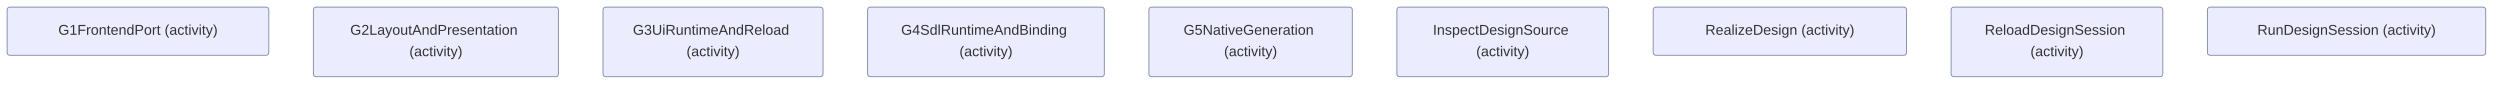
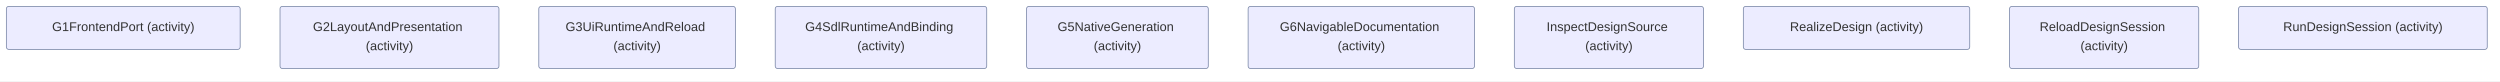
- <svg xmlns="http://www.w3.org/2000/svg" width="2803.121" height="102" viewBox="0 0 2803.121 102">
-   <rect x="0" y="0" width="2803.121" height="102" fill="#FFFFFF" />
+ <svg xmlns="http://www.w3.org/2000/svg" width="3137.176" height="102" viewBox="0 0 3137.176 102">
+   <rect x="0" y="0" width="3137.176" height="102" fill="#FFFFFF" />
  <defs>
    <marker id="arrow-0" viewBox="0 0 10 10" refX="5" refY="5" markerUnits="userSpaceOnUse" markerWidth="8" markerHeight="8" orient="auto">
      <path d="M 0 0 L 10 5 L 0 10 z" fill="#2F3B4D" stroke="#2F3B4D" stroke-width="1" stroke-dasharray="1,0" />
    </marker>
    <marker id="arrow-start-0" viewBox="0 0 10 10" refX="4.5" refY="5" markerUnits="userSpaceOnUse" markerWidth="8" markerHeight="8" orient="auto">
      <path d="M 0 5 L 10 10 L 10 0 z" fill="#2F3B4D" stroke="#2F3B4D" stroke-width="1" stroke-dasharray="1,0" />
    </marker>
  </defs>
  <rect x="8.00" y="8.00" width="293.39" height="54.00" rx="3" ry="3" fill="#ECECFF" stroke="#7B88A8" stroke-width="1" stroke-linejoin="round" stroke-linecap="round" />
  <text x="154.70" y="39.00" text-anchor="middle" font-family="trebuchet ms,verdana,arial,DejaVu Sans,Liberation Sans,sans-serif,Noto Color Emoji,Apple Color Emoji,Segoe UI Emoji" font-size="16" fill="#333333">
    <tspan x="154.70" dy="0.00">G1FrontendPort (activity)</tspan>
  </text>
  <rect x="351.39" y="8.00" width="274.72" height="78.00" rx="3" ry="3" fill="#ECECFF" stroke="#7B88A8" stroke-width="1" stroke-linejoin="round" stroke-linecap="round" />
  <text x="488.75" y="39.00" text-anchor="middle" font-family="trebuchet ms,verdana,arial,DejaVu Sans,Liberation Sans,sans-serif,Noto Color Emoji,Apple Color Emoji,Segoe UI Emoji" font-size="16" fill="#333333">
    <tspan x="488.75" dy="0.00">G2LayoutAndPresentation</tspan>
    <tspan x="488.75" dy="24.00">(activity)</tspan>
  </text>
  <rect x="676.11" y="8.00" width="246.71" height="78.00" rx="3" ry="3" fill="#ECECFF" stroke="#7B88A8" stroke-width="1" stroke-linejoin="round" stroke-linecap="round" />
  <text x="799.47" y="39.00" text-anchor="middle" font-family="trebuchet ms,verdana,arial,DejaVu Sans,Liberation Sans,sans-serif,Noto Color Emoji,Apple Color Emoji,Segoe UI Emoji" font-size="16" fill="#333333">
    <tspan x="799.47" dy="0.00">G3UiRuntimeAndReload</tspan>
    <tspan x="799.47" dy="24.00">(activity)</tspan>
  </text>
  <rect x="972.82" y="8.00" width="265.38" height="78.00" rx="3" ry="3" fill="#ECECFF" stroke="#7B88A8" stroke-width="1" stroke-linejoin="round" stroke-linecap="round" />
  <text x="1105.52" y="39.00" text-anchor="middle" font-family="trebuchet ms,verdana,arial,DejaVu Sans,Liberation Sans,sans-serif,Noto Color Emoji,Apple Color Emoji,Segoe UI Emoji" font-size="16" fill="#333333">
    <tspan x="1105.52" dy="0.00">G4SdlRuntimeAndBinding</tspan>
    <tspan x="1105.52" dy="24.00">(activity)</tspan>
  </text>
  <rect x="1288.21" y="8.00" width="228.04" height="78.00" rx="3" ry="3" fill="#ECECFF" stroke="#7B88A8" stroke-width="1" stroke-linejoin="round" stroke-linecap="round" />
  <text x="1402.23" y="39.00" text-anchor="middle" font-family="trebuchet ms,verdana,arial,DejaVu Sans,Liberation Sans,sans-serif,Noto Color Emoji,Apple Color Emoji,Segoe UI Emoji" font-size="16" fill="#333333">
    <tspan x="1402.23" dy="0.00">G5NativeGeneration</tspan>
    <tspan x="1402.23" dy="24.00">(activity)</tspan>
  </text>
-   <rect x="1566.25" y="8.00" width="237.38" height="78.00" rx="3" ry="3" fill="#ECECFF" stroke="#7B88A8" stroke-width="1" stroke-linejoin="round" stroke-linecap="round" />
-   <text x="1684.94" y="39.00" text-anchor="middle" font-family="trebuchet ms,verdana,arial,DejaVu Sans,Liberation Sans,sans-serif,Noto Color Emoji,Apple Color Emoji,Segoe UI Emoji" font-size="16" fill="#333333">
-     <tspan x="1684.94" dy="0.00">InspectDesignSource</tspan>
-     <tspan x="1684.94" dy="24.00">(activity)</tspan>
+   <rect x="1566.25" y="8.00" width="284.06" height="78.00" rx="3" ry="3" fill="#ECECFF" stroke="#7B88A8" stroke-width="1" stroke-linejoin="round" stroke-linecap="round" />
+   <text x="1708.28" y="39.00" text-anchor="middle" font-family="trebuchet ms,verdana,arial,DejaVu Sans,Liberation Sans,sans-serif,Noto Color Emoji,Apple Color Emoji,Segoe UI Emoji" font-size="16" fill="#333333">
+     <tspan x="1708.28" dy="0.00">G6NavigableDocumentation</tspan>
+     <tspan x="1708.28" dy="24.00">(activity)</tspan>
  </text>
-   <rect x="1853.63" y="8.00" width="284.06" height="54.00" rx="3" ry="3" fill="#ECECFF" stroke="#7B88A8" stroke-width="1" stroke-linejoin="round" stroke-linecap="round" />
-   <text x="1995.65" y="39.00" text-anchor="middle" font-family="trebuchet ms,verdana,arial,DejaVu Sans,Liberation Sans,sans-serif,Noto Color Emoji,Apple Color Emoji,Segoe UI Emoji" font-size="16" fill="#333333">
-     <tspan x="1995.65" dy="0.00">RealizeDesign (activity)</tspan>
+   <rect x="1900.30" y="8.00" width="237.38" height="78.00" rx="3" ry="3" fill="#ECECFF" stroke="#7B88A8" stroke-width="1" stroke-linejoin="round" stroke-linecap="round" />
+   <text x="2018.99" y="39.00" text-anchor="middle" font-family="trebuchet ms,verdana,arial,DejaVu Sans,Liberation Sans,sans-serif,Noto Color Emoji,Apple Color Emoji,Segoe UI Emoji" font-size="16" fill="#333333">
+     <tspan x="2018.99" dy="0.00">InspectDesignSource</tspan>
+     <tspan x="2018.99" dy="24.00">(activity)</tspan>
  </text>
-   <rect x="2187.68" y="8.00" width="237.38" height="78.00" rx="3" ry="3" fill="#ECECFF" stroke="#7B88A8" stroke-width="1" stroke-linejoin="round" stroke-linecap="round" />
-   <text x="2306.37" y="39.00" text-anchor="middle" font-family="trebuchet ms,verdana,arial,DejaVu Sans,Liberation Sans,sans-serif,Noto Color Emoji,Apple Color Emoji,Segoe UI Emoji" font-size="16" fill="#333333">
-     <tspan x="2306.37" dy="0.00">ReloadDesignSession</tspan>
-     <tspan x="2306.37" dy="24.00">(activity)</tspan>
+   <rect x="2187.68" y="8.00" width="284.06" height="54.00" rx="3" ry="3" fill="#ECECFF" stroke="#7B88A8" stroke-width="1" stroke-linejoin="round" stroke-linecap="round" />
+   <text x="2329.71" y="39.00" text-anchor="middle" font-family="trebuchet ms,verdana,arial,DejaVu Sans,Liberation Sans,sans-serif,Noto Color Emoji,Apple Color Emoji,Segoe UI Emoji" font-size="16" fill="#333333">
+     <tspan x="2329.71" dy="0.00">RealizeDesign (activity)</tspan>
  </text>
-   <rect x="2475.06" y="8.00" width="312.06" height="54.00" rx="3" ry="3" fill="#ECECFF" stroke="#7B88A8" stroke-width="1" stroke-linejoin="round" stroke-linecap="round" />
-   <text x="2631.09" y="39.00" text-anchor="middle" font-family="trebuchet ms,verdana,arial,DejaVu Sans,Liberation Sans,sans-serif,Noto Color Emoji,Apple Color Emoji,Segoe UI Emoji" font-size="16" fill="#333333">
-     <tspan x="2631.09" dy="0.00">RunDesignSession (activity)</tspan>
+   <rect x="2521.74" y="8.00" width="237.38" height="78.00" rx="3" ry="3" fill="#ECECFF" stroke="#7B88A8" stroke-width="1" stroke-linejoin="round" stroke-linecap="round" />
+   <text x="2640.43" y="39.00" text-anchor="middle" font-family="trebuchet ms,verdana,arial,DejaVu Sans,Liberation Sans,sans-serif,Noto Color Emoji,Apple Color Emoji,Segoe UI Emoji" font-size="16" fill="#333333">
+     <tspan x="2640.43" dy="0.00">ReloadDesignSession</tspan>
+     <tspan x="2640.43" dy="24.00">(activity)</tspan>
+   </text>
+   <rect x="2809.11" y="8.00" width="312.06" height="54.00" rx="3" ry="3" fill="#ECECFF" stroke="#7B88A8" stroke-width="1" stroke-linejoin="round" stroke-linecap="round" />
+   <text x="2965.15" y="39.00" text-anchor="middle" font-family="trebuchet ms,verdana,arial,DejaVu Sans,Liberation Sans,sans-serif,Noto Color Emoji,Apple Color Emoji,Segoe UI Emoji" font-size="16" fill="#333333">
+     <tspan x="2965.15" dy="0.00">RunDesignSession (activity)</tspan>
  </text>
</svg>
